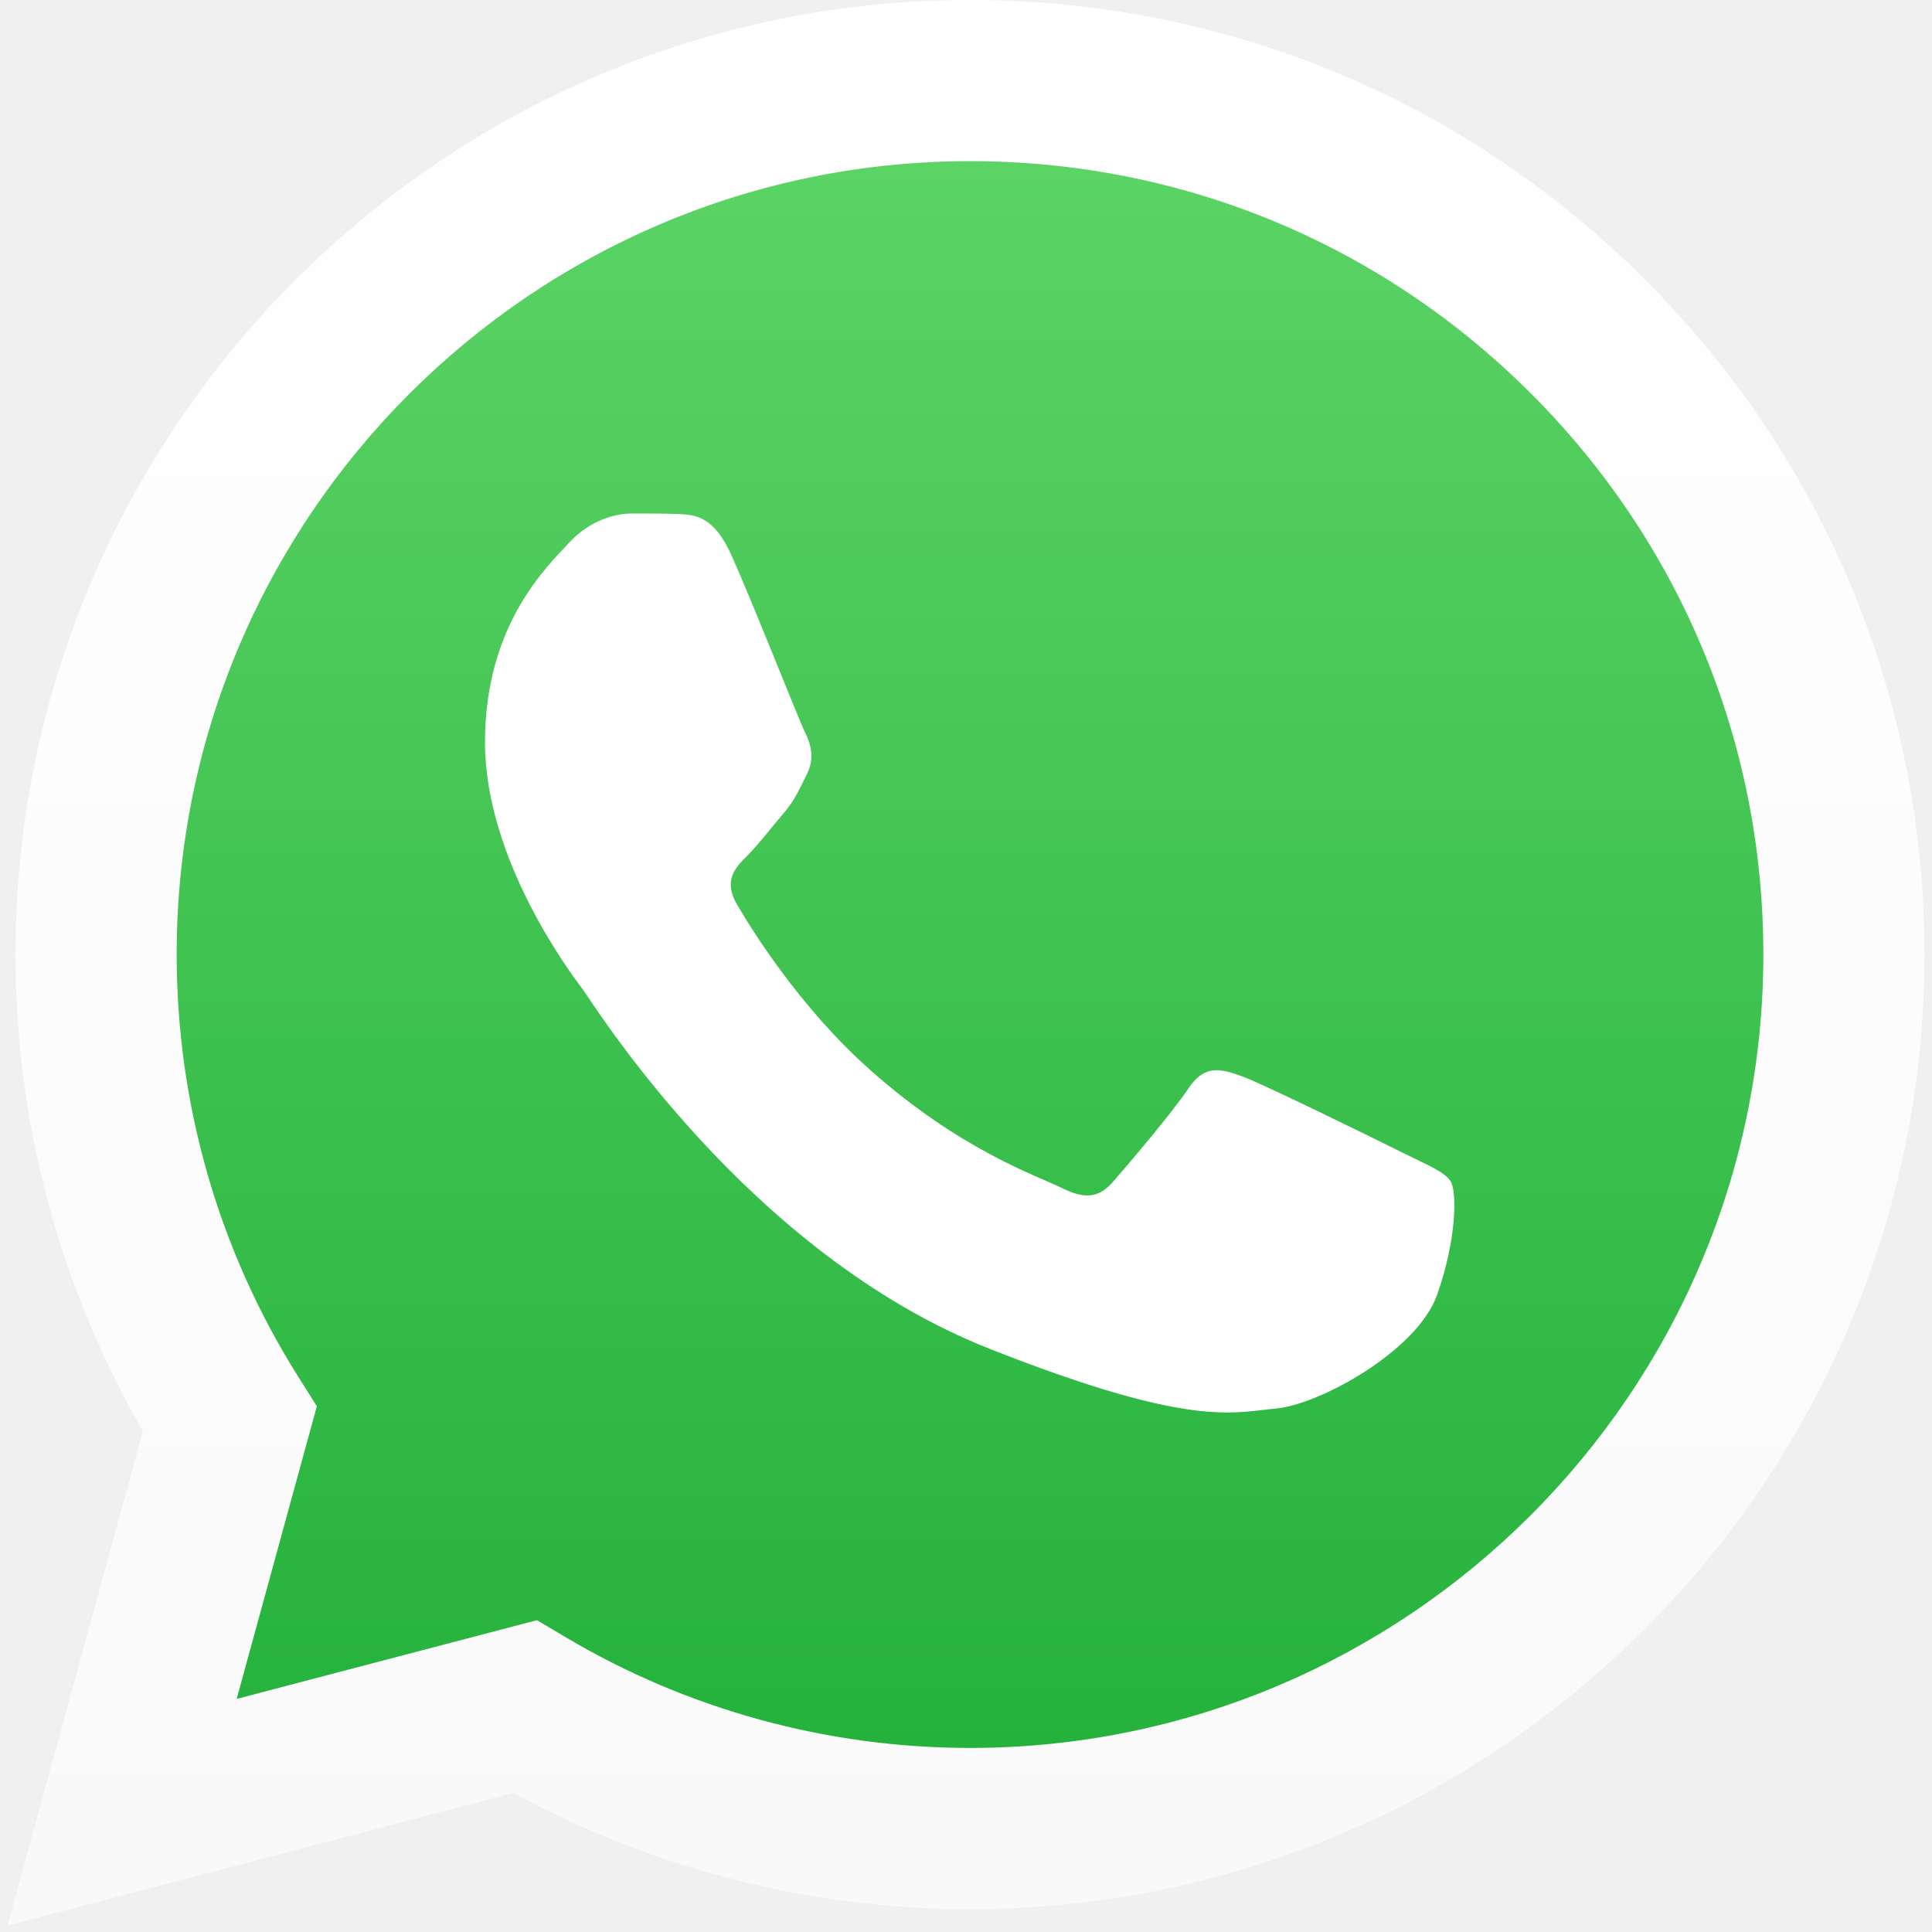
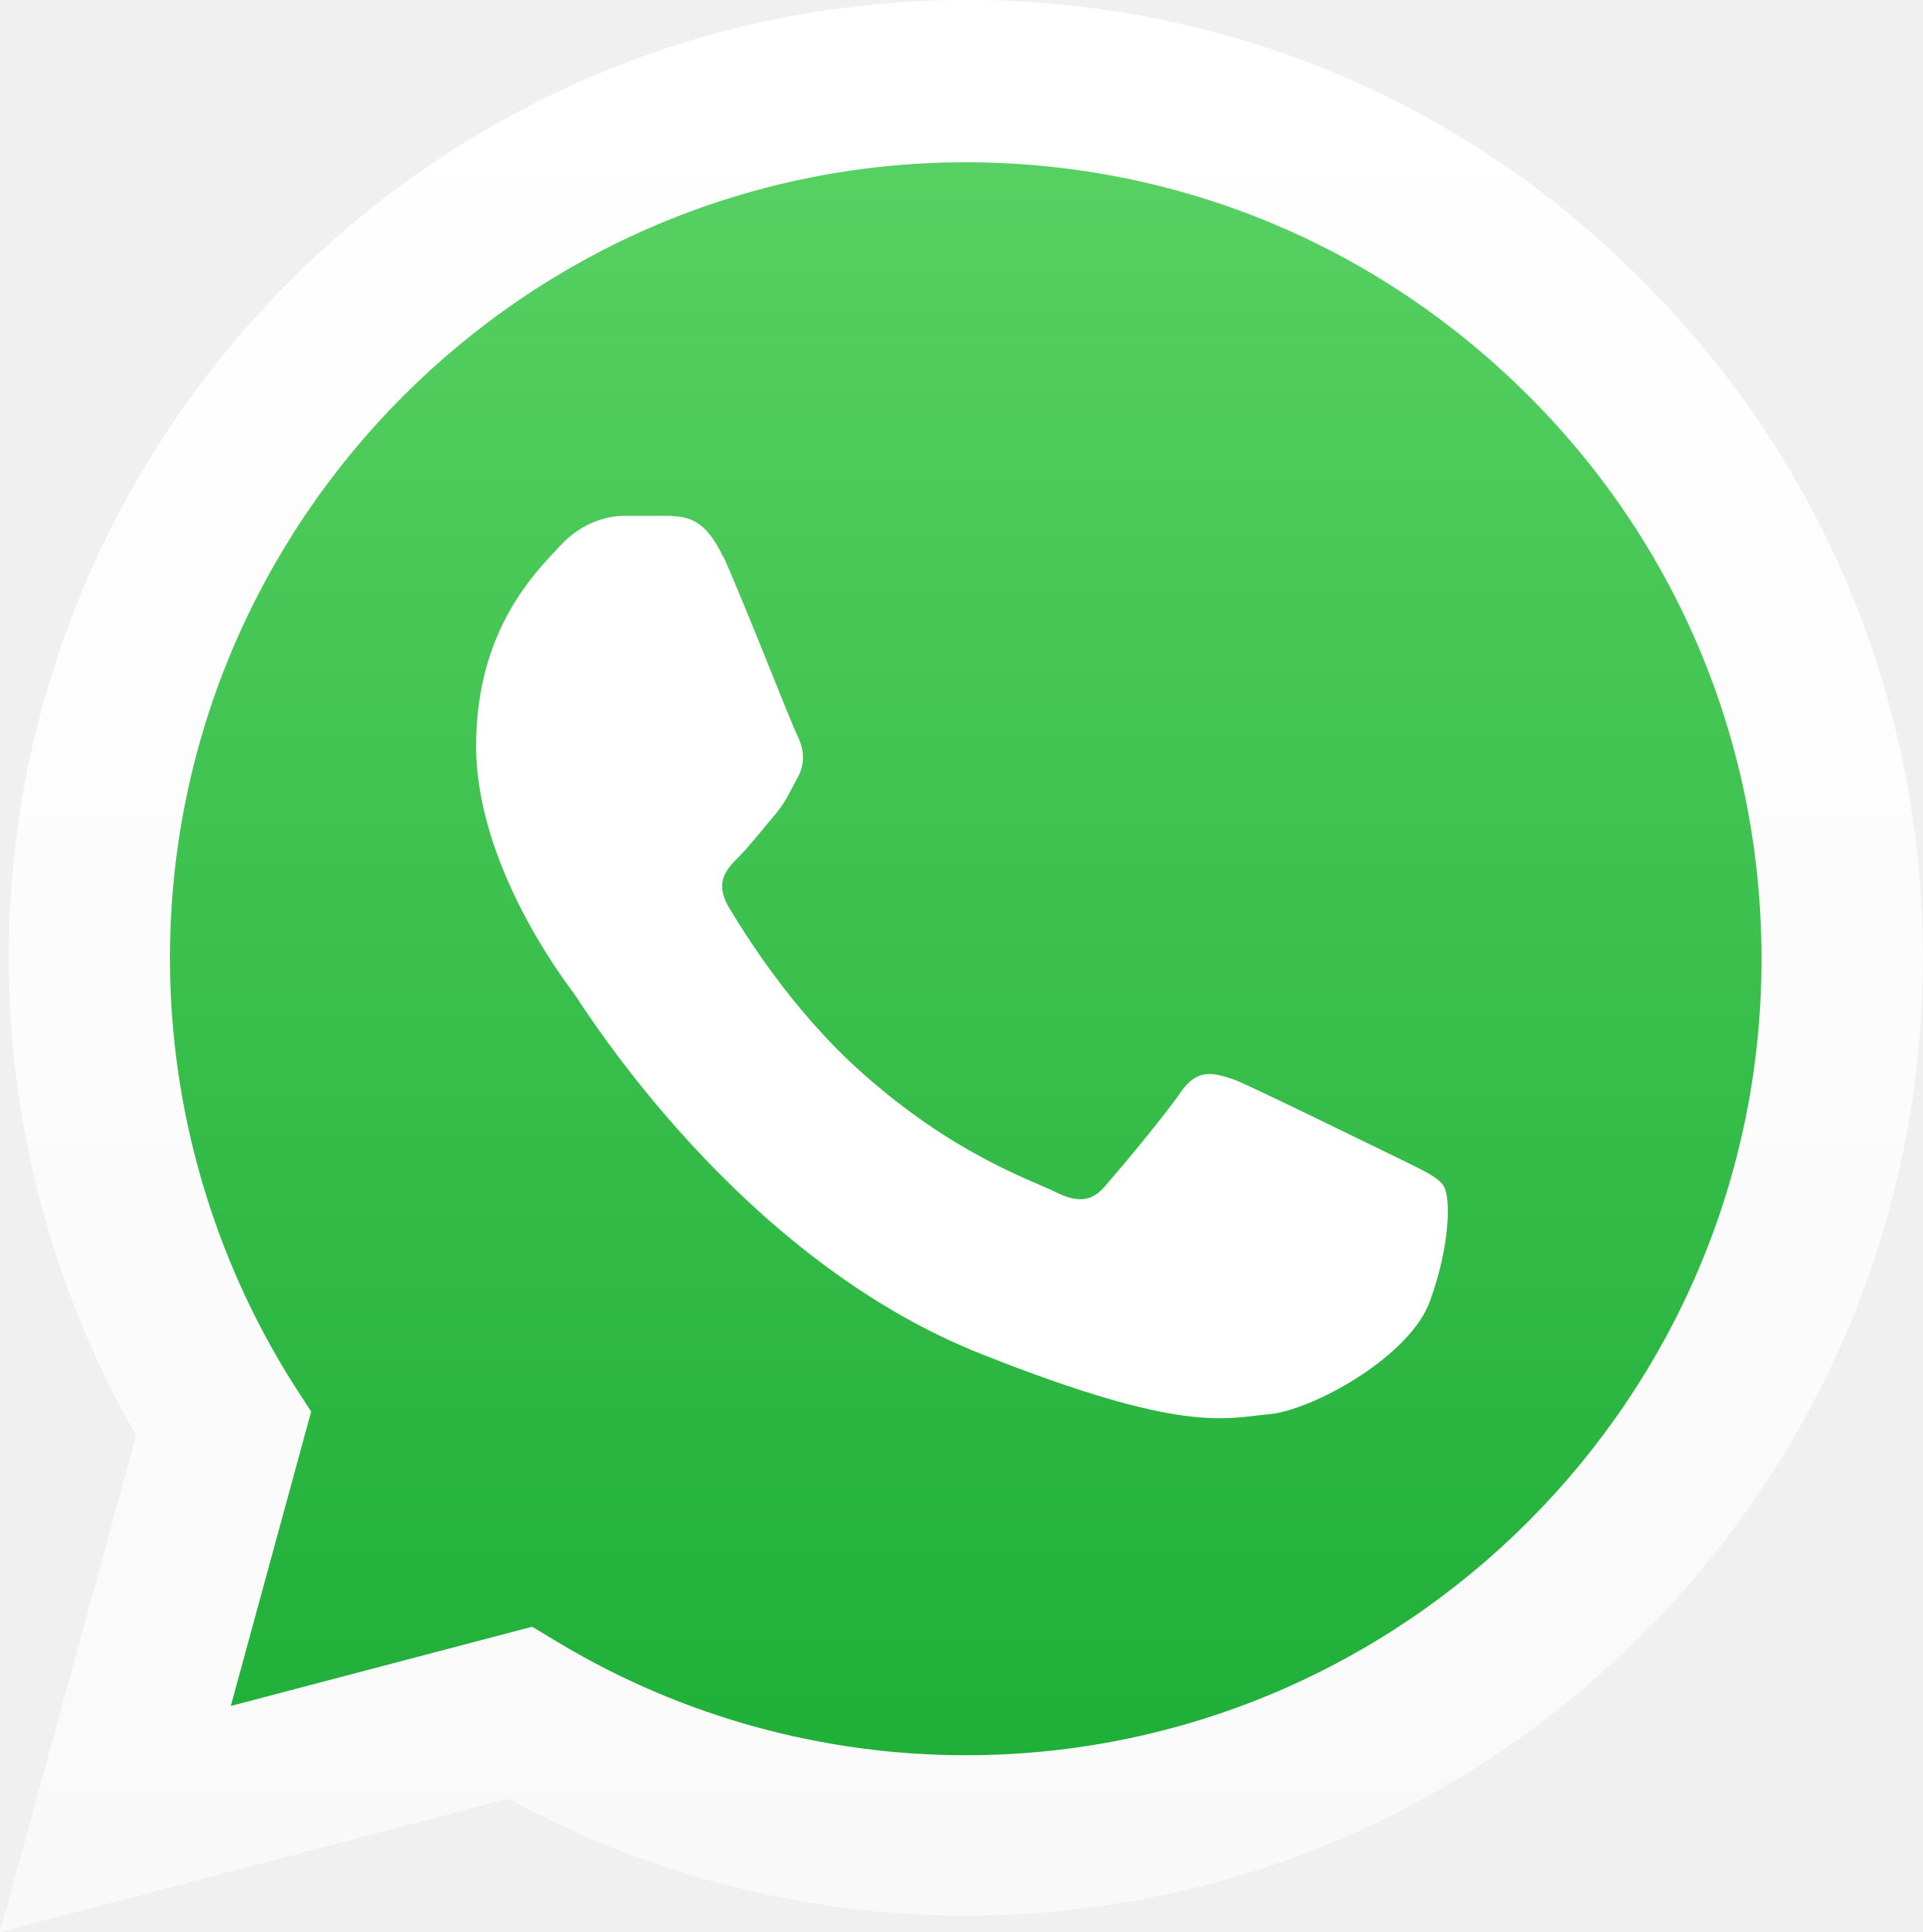
- <svg xmlns="http://www.w3.org/2000/svg" width="1em" height="1em" viewBox="0 0 256 258">
+ <svg xmlns="http://www.w3.org/2000/svg" id="b" viewBox="0 0 19.91 20">
  <defs>
-     <linearGradient id="logosWhatsappIcon0" x1="50%" x2="50%" y1="100%" y2="0%">
-       <stop offset="0%" stop-color="#1FAF38" />
-       <stop offset="100%" stop-color="#60D669" />
+     <linearGradient id="d" x1="-525.22" y1="73.02" x2="-525.22" y2="71.35" gradientTransform="translate(6044.74 -825.17) scale(11.49 11.55)" gradientUnits="userSpaceOnUse">
+       <stop offset="0" stop-color="#1faf38" />
+       <stop offset="1" stop-color="#60d669" />
    </linearGradient>
-     <linearGradient id="logosWhatsappIcon1" x1="50%" x2="50%" y1="100%" y2="0%">
-       <stop offset="0%" stop-color="#F9F9F9" />
-       <stop offset="100%" stop-color="#FFF" />
+     <linearGradient id="e" x1="-526.81" y1="70.55" x2="-526.81" y2="68.88" gradientTransform="translate(6284.31 -823.64) scale(11.91 11.96)" gradientUnits="userSpaceOnUse">
+       <stop offset="0" stop-color="#f9f9f9" />
+       <stop offset="1" stop-color="#fff" />
    </linearGradient>
  </defs>
-   <path fill="url(#logosWhatsappIcon0)" d="M5.463 127.456c-.006 21.677 5.658 42.843 16.428 61.499L4.433 252.697l65.232-17.104a122.994 122.994 0 0 0 58.8 14.97h.054c67.815 0 123.018-55.183 123.047-123.01c.013-32.867-12.775-63.773-36.009-87.025c-23.23-23.25-54.125-36.061-87.043-36.076c-67.823 0-123.022 55.18-123.05 123.004" />
-   <path fill="url(#logosWhatsappIcon1)" d="M1.07 127.416c-.007 22.457 5.86 44.38 17.014 63.704L0 257.147l67.571-17.717c18.618 10.151 39.58 15.503 60.91 15.511h.055c70.248 0 127.434-57.168 127.464-127.423c.012-34.048-13.236-66.065-37.3-90.15C194.633 13.286 162.633.014 128.536 0C58.276 0 1.099 57.16 1.071 127.416m40.24 60.376l-2.523-4.005c-10.606-16.864-16.204-36.352-16.196-56.363C22.614 69.029 70.138 21.52 128.576 21.52c28.3.012 54.896 11.044 74.9 31.06c20.003 20.018 31.01 46.628 31.003 74.93c-.026 58.395-47.551 105.91-105.943 105.91h-.042c-19.013-.01-37.66-5.116-53.922-14.765l-3.87-2.295l-40.098 10.513z" />
-   <path fill="#FFF" d="M96.678 74.148c-2.386-5.303-4.897-5.41-7.166-5.503c-1.858-.08-3.982-.074-6.104-.074c-2.124 0-5.575.799-8.492 3.984c-2.92 3.188-11.148 10.892-11.148 26.561c0 15.67 11.413 30.813 13.004 32.94c1.593 2.123 22.033 35.307 54.405 48.073c26.904 10.609 32.379 8.499 38.218 7.967c5.84-.53 18.844-7.702 21.497-15.139c2.655-7.436 2.655-13.81 1.859-15.142c-.796-1.327-2.92-2.124-6.105-3.716c-3.186-1.593-18.844-9.298-21.763-10.361c-2.92-1.062-5.043-1.592-7.167 1.597c-2.124 3.184-8.223 10.356-10.082 12.48c-1.857 2.129-3.716 2.394-6.9.801c-3.187-1.598-13.444-4.957-25.613-15.806c-9.468-8.442-15.86-18.867-17.718-22.056c-1.858-3.184-.199-4.91 1.398-6.497c1.431-1.427 3.186-3.719 4.78-5.578c1.588-1.86 2.118-3.187 3.18-5.311c1.063-2.126.531-3.986-.264-5.579c-.798-1.593-6.987-17.343-9.819-23.64" />
+   <g id="c">
+     <path d="m.43,9.91c0,1.69.44,3.33,1.28,4.78l-1.36,4.96,5.07-1.33c1.4.76,2.98,1.16,4.57,1.16h0c5.27,0,9.57-4.29,9.57-9.57,0-2.56-.99-4.96-2.8-6.77C14.97,1.34,12.57.35,10.01.35,4.73.35.44,4.64.44,9.91" style="fill:url(#d); stroke-width:0px;" />
+     <path d="m.09,9.91c0,1.75.46,3.45,1.32,4.95l-1.41,5.14,5.26-1.38c1.45.79,3.08,1.21,4.74,1.21h0c5.46,0,9.91-4.45,9.91-9.91,0-2.65-1.03-5.14-2.9-7.01-1.86-1.88-4.35-2.91-7-2.91C4.54,0,.1,4.45.09,9.91m3.13,4.7l-.2-.31c-.82-1.31-1.26-2.83-1.26-4.38C1.76,5.38,5.46,1.68,10,1.68c2.2,0,4.27.86,5.83,2.42s2.41,3.63,2.41,5.83c0,4.54-3.7,8.24-8.24,8.24h0c-1.48,0-2.93-.4-4.19-1.15l-.3-.18-3.12.82.83-3.04h0Z" style="fill:url(#e); stroke-width:0px;" />
+     <path d="m7.49,5.77c-.19-.41-.38-.42-.56-.43h-.47c-.16,0-.43.06-.66.31s-.87.85-.87,2.07.89,2.4,1.01,2.56c.12.17,1.71,2.75,4.23,3.74,2.09.83,2.52.66,2.97.62s1.47-.6,1.67-1.18c.21-.58.21-1.07.14-1.18-.06-.1-.23-.17-.47-.29-.25-.12-1.47-.72-1.69-.81-.23-.08-.39-.12-.56.12-.17.25-.64.81-.78.97-.14.17-.29.19-.54.06-.25-.12-1.05-.39-1.99-1.23-.74-.66-1.23-1.47-1.38-1.72-.14-.25-.02-.38.11-.51.11-.11.25-.29.37-.43.12-.14.16-.25.25-.41.08-.17.04-.31-.02-.43s-.54-1.35-.76-1.84" style="fill:#fff; stroke-width:0px;" />
+   </g>
</svg>
